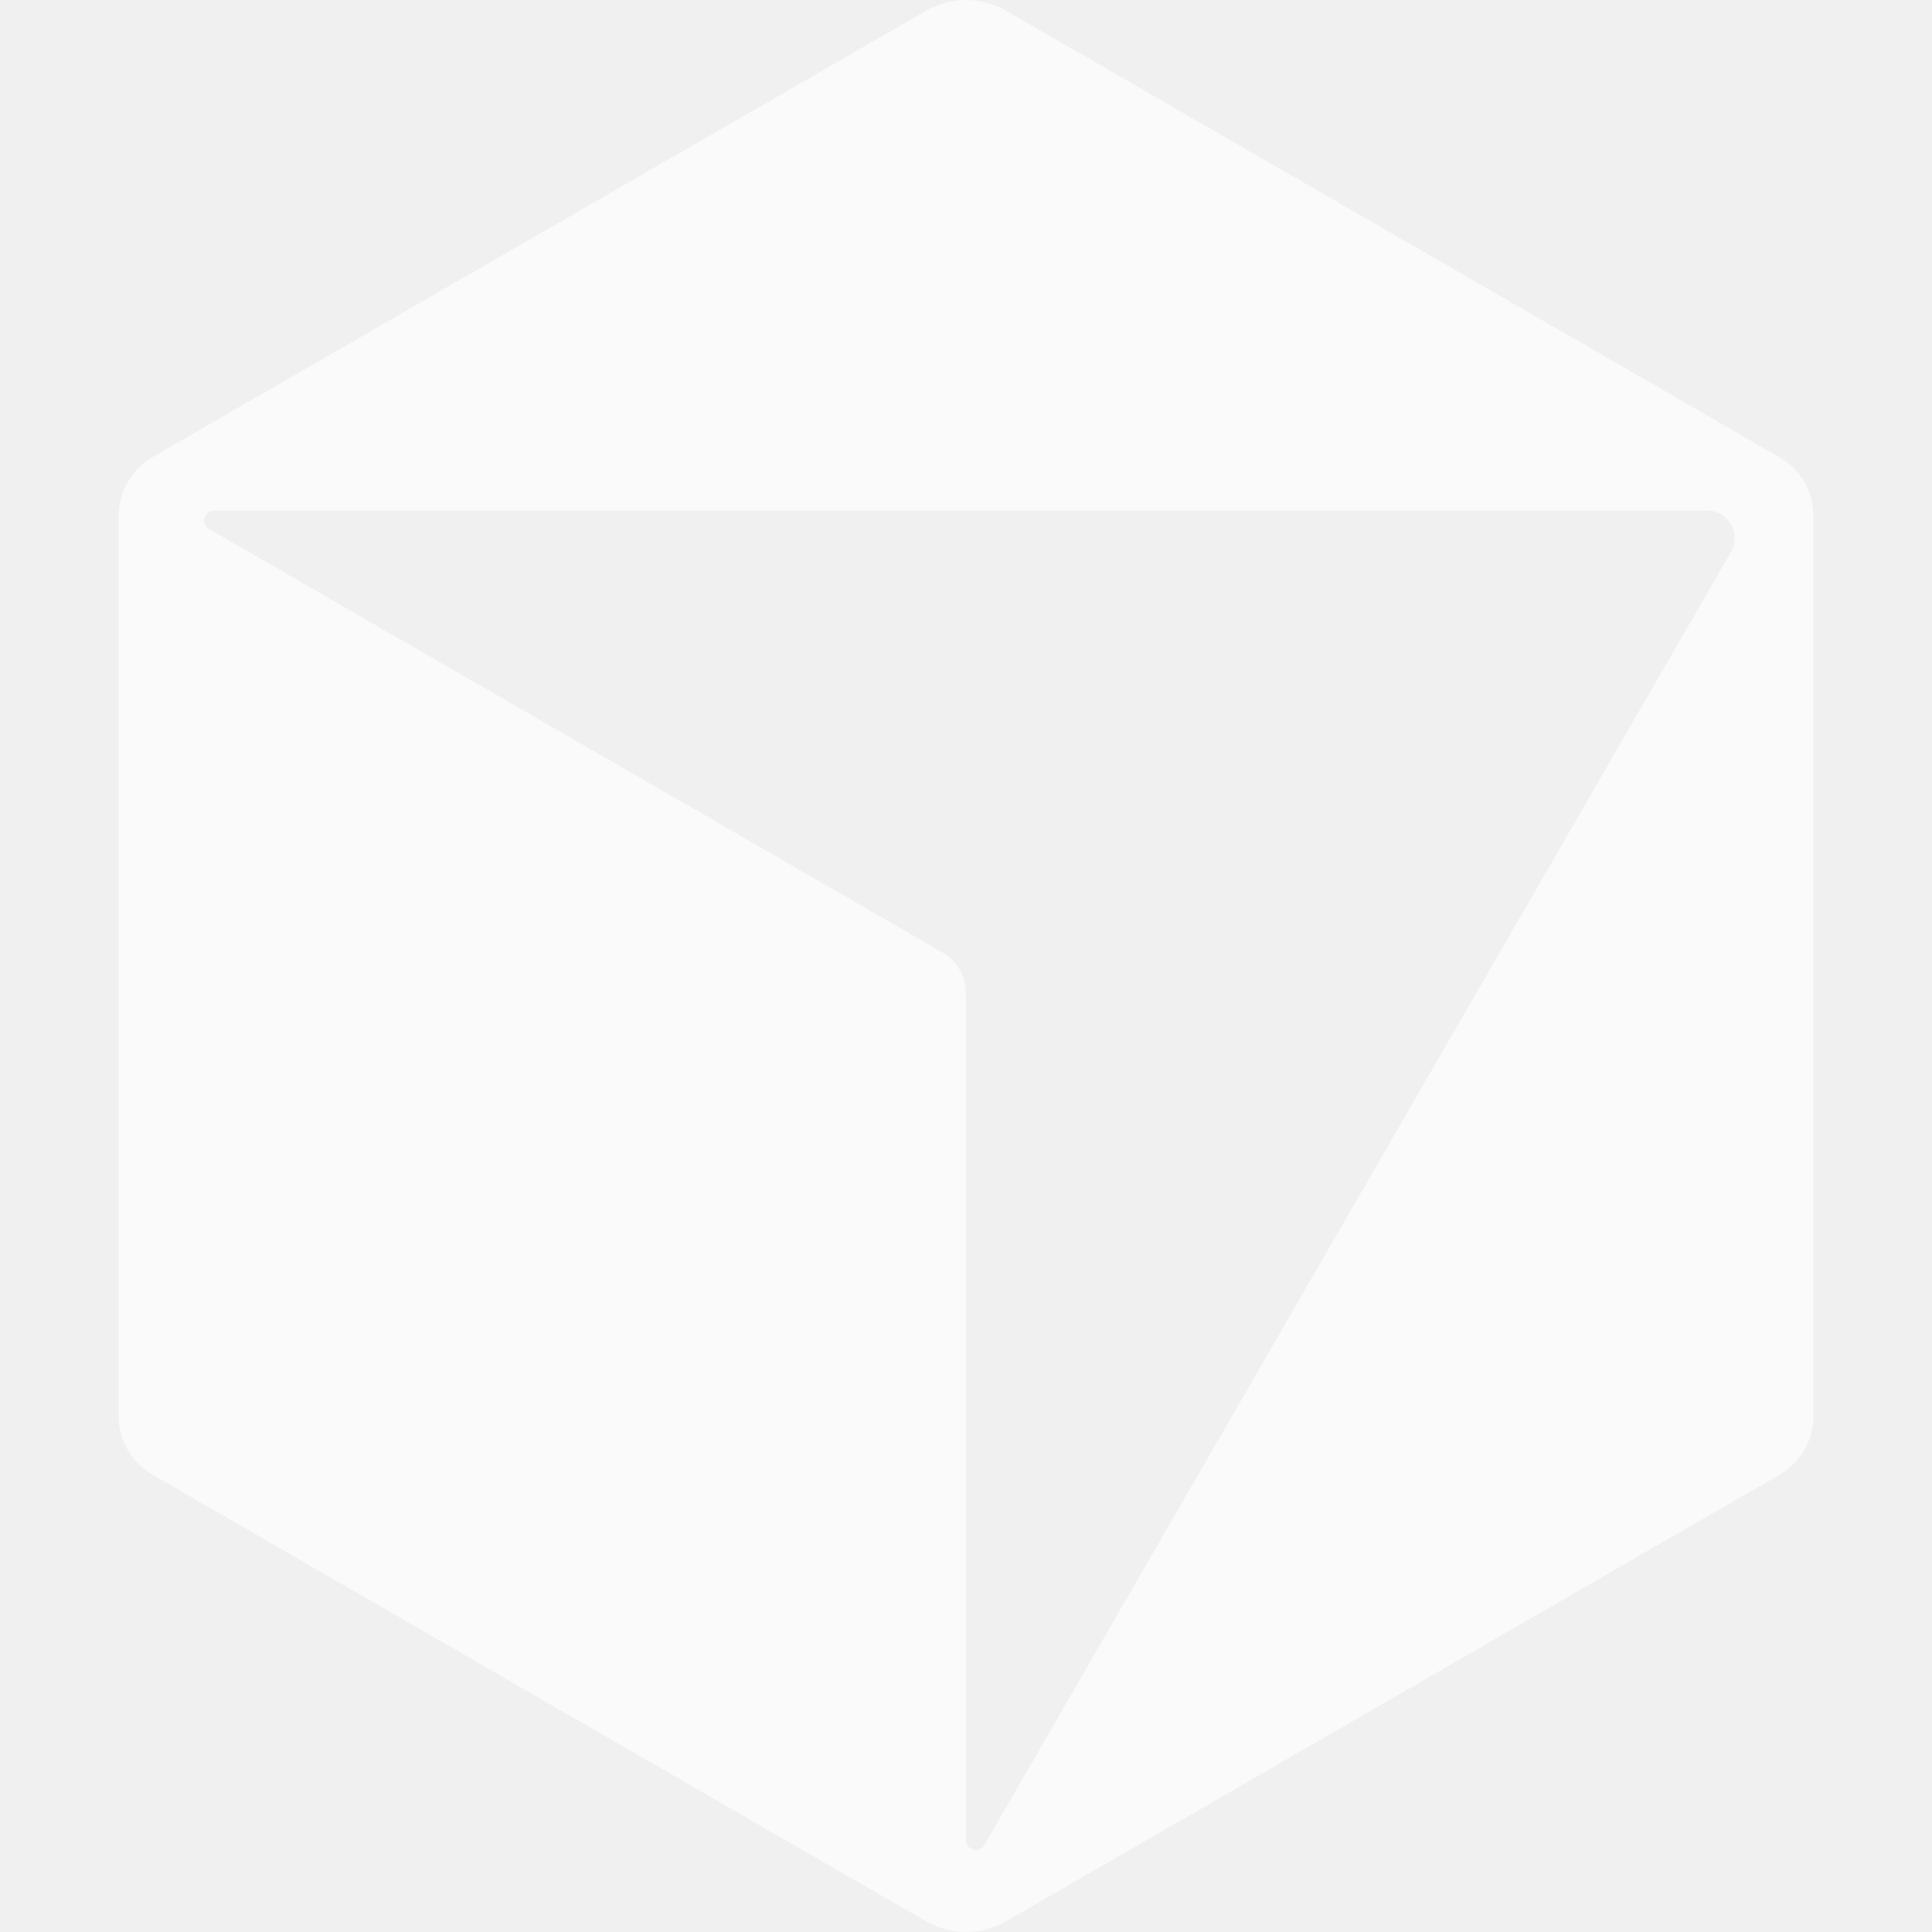
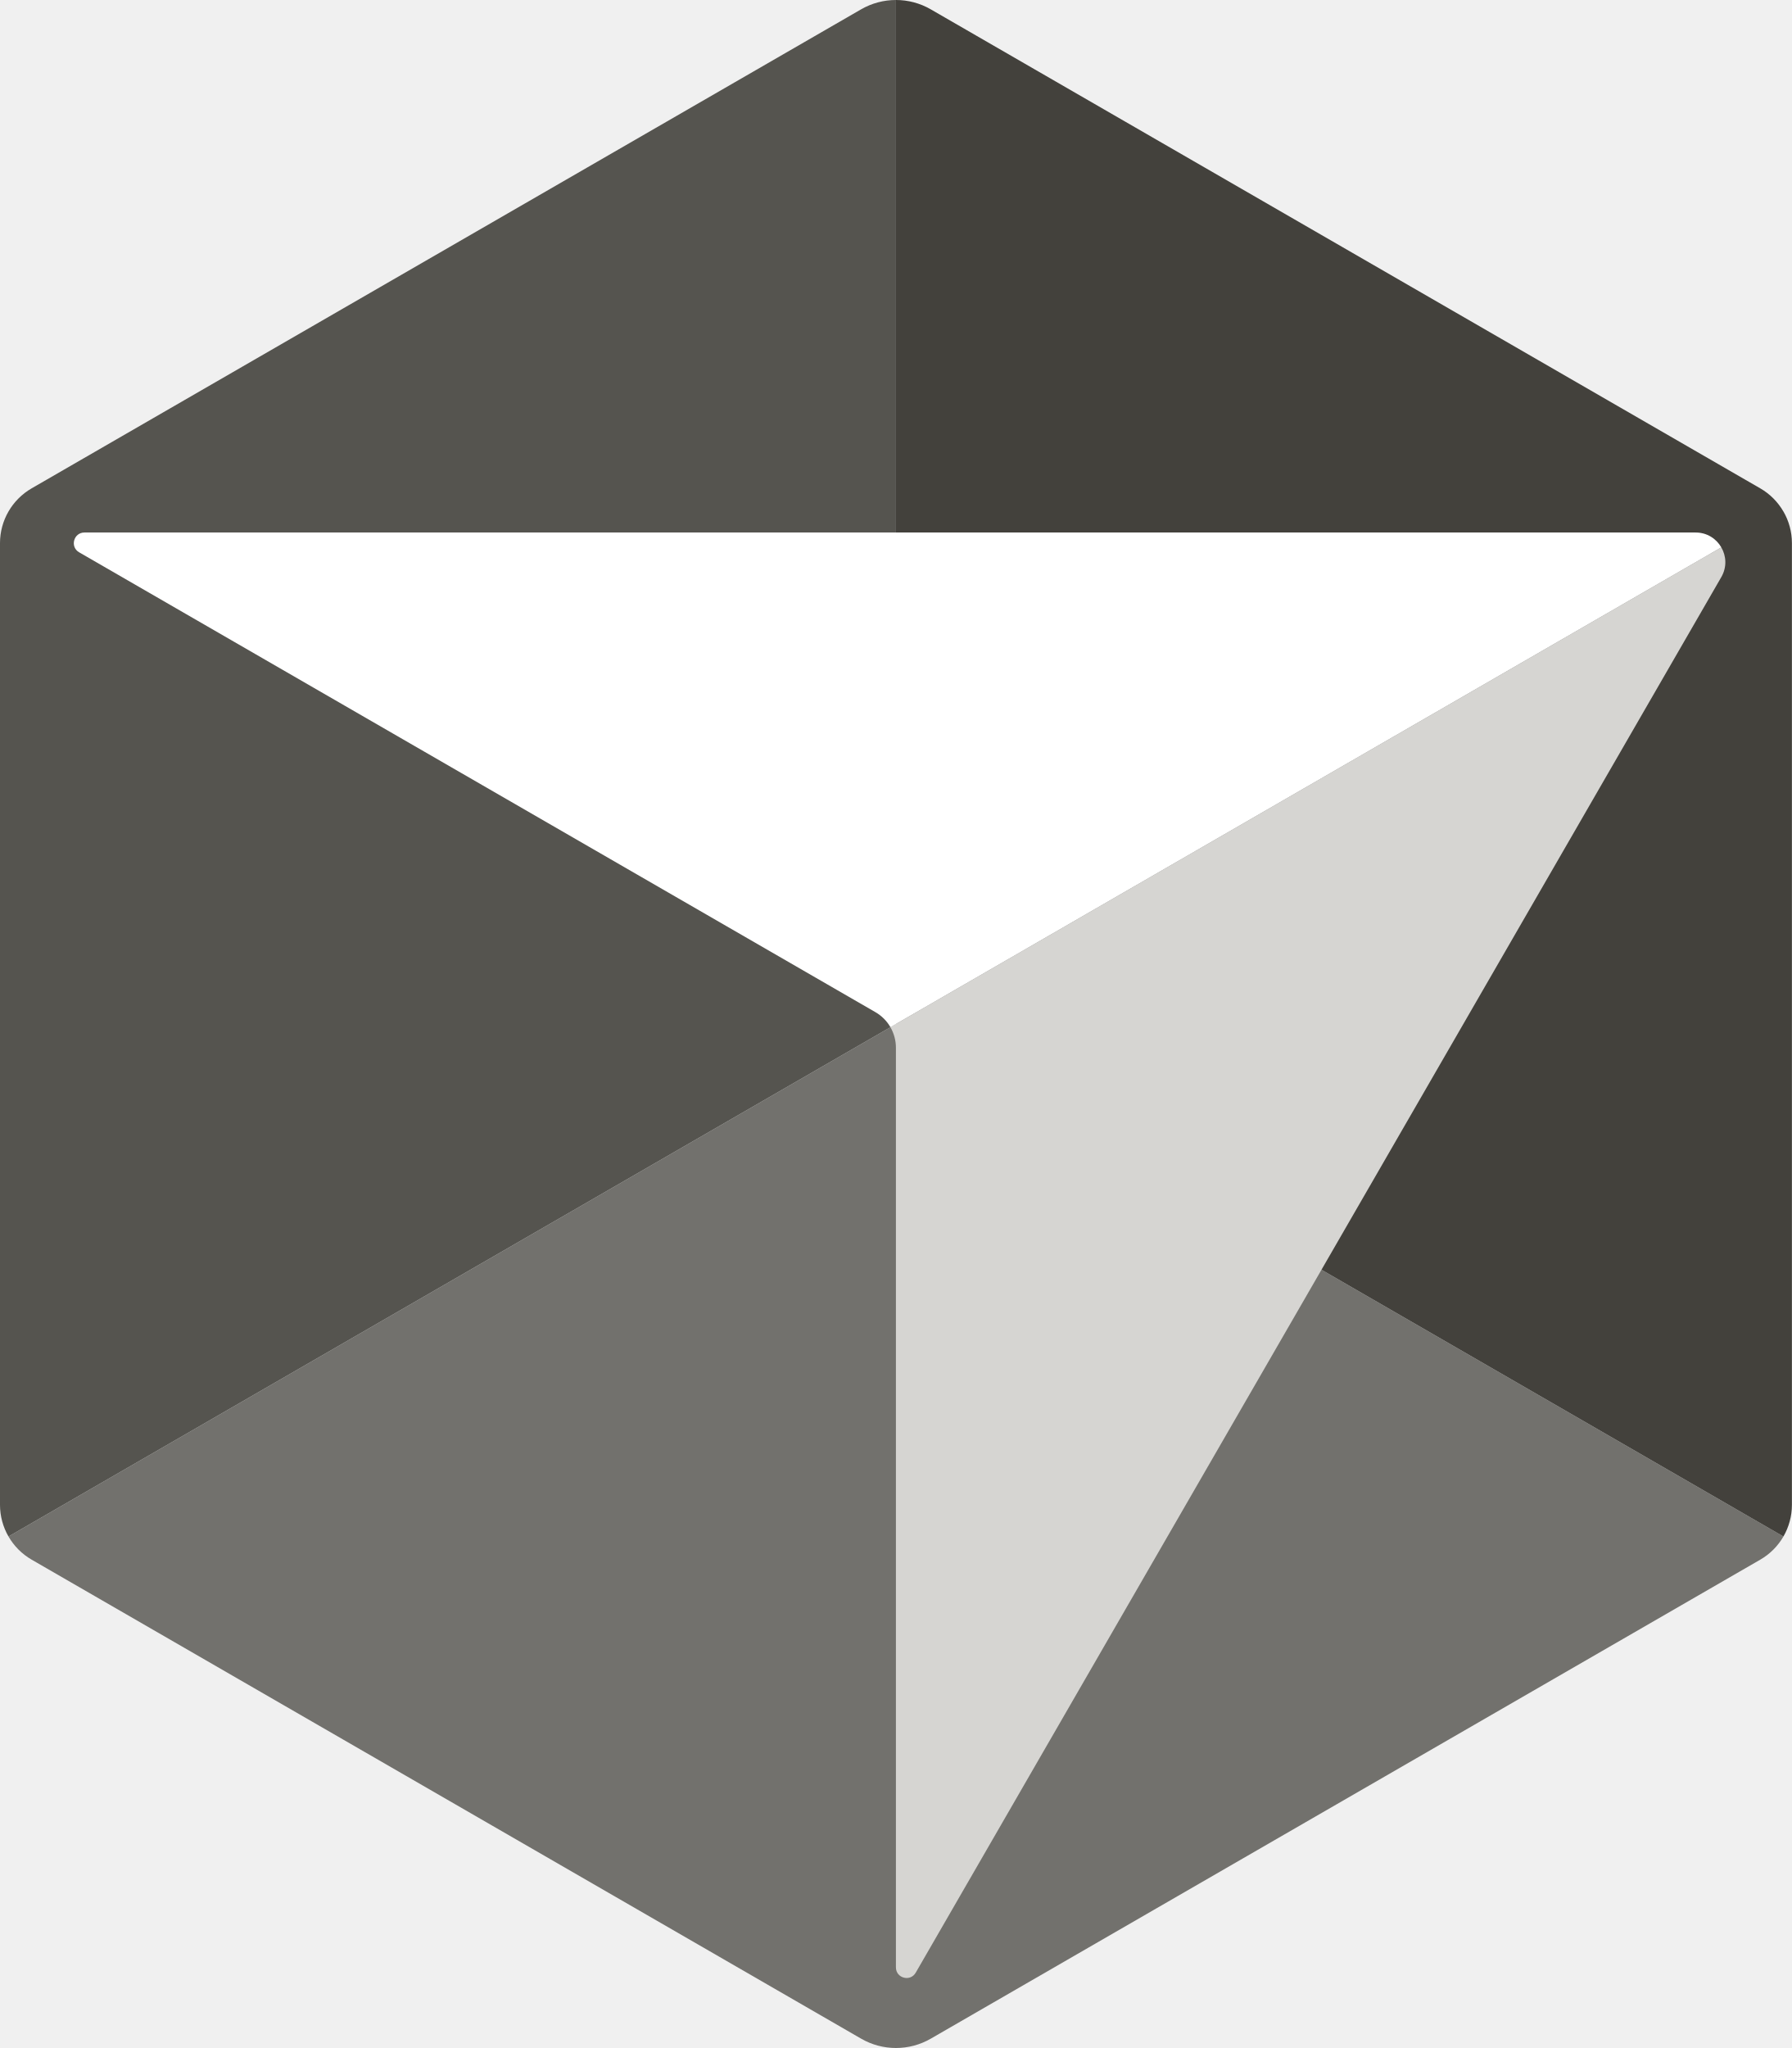
- <svg xmlns="http://www.w3.org/2000/svg" fill="#fafafa" fill-rule="evenodd" height="56" viewBox="0 0 24 24" width="56" style="flex: 0 0 auto; line-height: 1;">
-   <path d="M22.106 5.68L12.5.135a.998.998 0 00-.998 0L1.893 5.68a.84.84 0 00-.419.726v11.186c0 .3.16.577.42.727l9.607 5.547a.999.999 0 00.998 0l9.608-5.547a.84.84 0 00.42-.727V6.407a.84.84 0 00-.42-.726zm-.603 1.176L12.228 22.92c-.063.108-.228.064-.228-.061V12.34a.59.59 0 00-.295-.51l-9.11-5.26c-.107-.062-.063-.228.062-.228h18.55c.264 0 .428.286.296.514z" />
+ <svg xmlns="http://www.w3.org/2000/svg" id="Ebene_1" version="1.1" viewBox="0 0 466.73 533.32">
+   <defs>
+     <style>
+       .st0 {
+         fill: #72716d;
+       }
+ 
+       .st1 {
+         fill: #55544f;
+       }
+ 
+       .st2 {
+         fill: #fff;
+       }
+ 
+       .st3 {
+         fill: #43413c;
+       }
+ 
+       .st4 {
+         fill: #d6d5d2;
+       }
+     </style>
+   </defs>
+   <path class="st0" d="M233.37,266.66l231.16,133.46c-1.42,2.46-3.48,4.56-6.03,6.03l-216.06,124.74c-5.61,3.24-12.53,3.24-18.14,0L8.24,406.15c-2.55-1.47-4.61-3.57-6.03-6.03l231.16-133.46h0Z" />
+   <path class="st1" d="M233.37,0v266.66L2.21,400.12c-1.42-2.46-2.21-5.3-2.21-8.24v-250.44c0-5.89,3.14-11.32,8.24-14.27L224.29,2.43c2.81-1.62,5.94-2.43,9.07-2.43h.01Z" />
+   <path class="st3" d="M464.52,133.2c-1.42-2.46-3.48-4.56-6.03-6.03L242.43,2.43c-2.8-1.62-5.93-2.43-9.06-2.43v266.66l231.16,133.46c1.42-2.46,2.21-5.3,2.21-8.24v-250.44c0-2.95-.78-5.77-2.21-8.24h-.01Z" />
+   <path class="st4" d="M448.35,142.54c1.31,2.26,1.49,5.16,0,7.74l-209.83,363.42c-1.41,2.46-5.16,1.45-5.16-1.38v-239.48c0-1.91-.51-3.75-1.44-5.36l216.42-124.95h.01Z" />
+   <path class="st2" d="M448.35,142.54l-216.42,124.95c-.92-1.6-2.26-2.96-3.92-3.92L20.62,143.83c-2.46-1.41-1.45-5.16,1.38-5.16h419.65c2.98,0,5.4,1.61,6.7,3.87Z" />
</svg>
